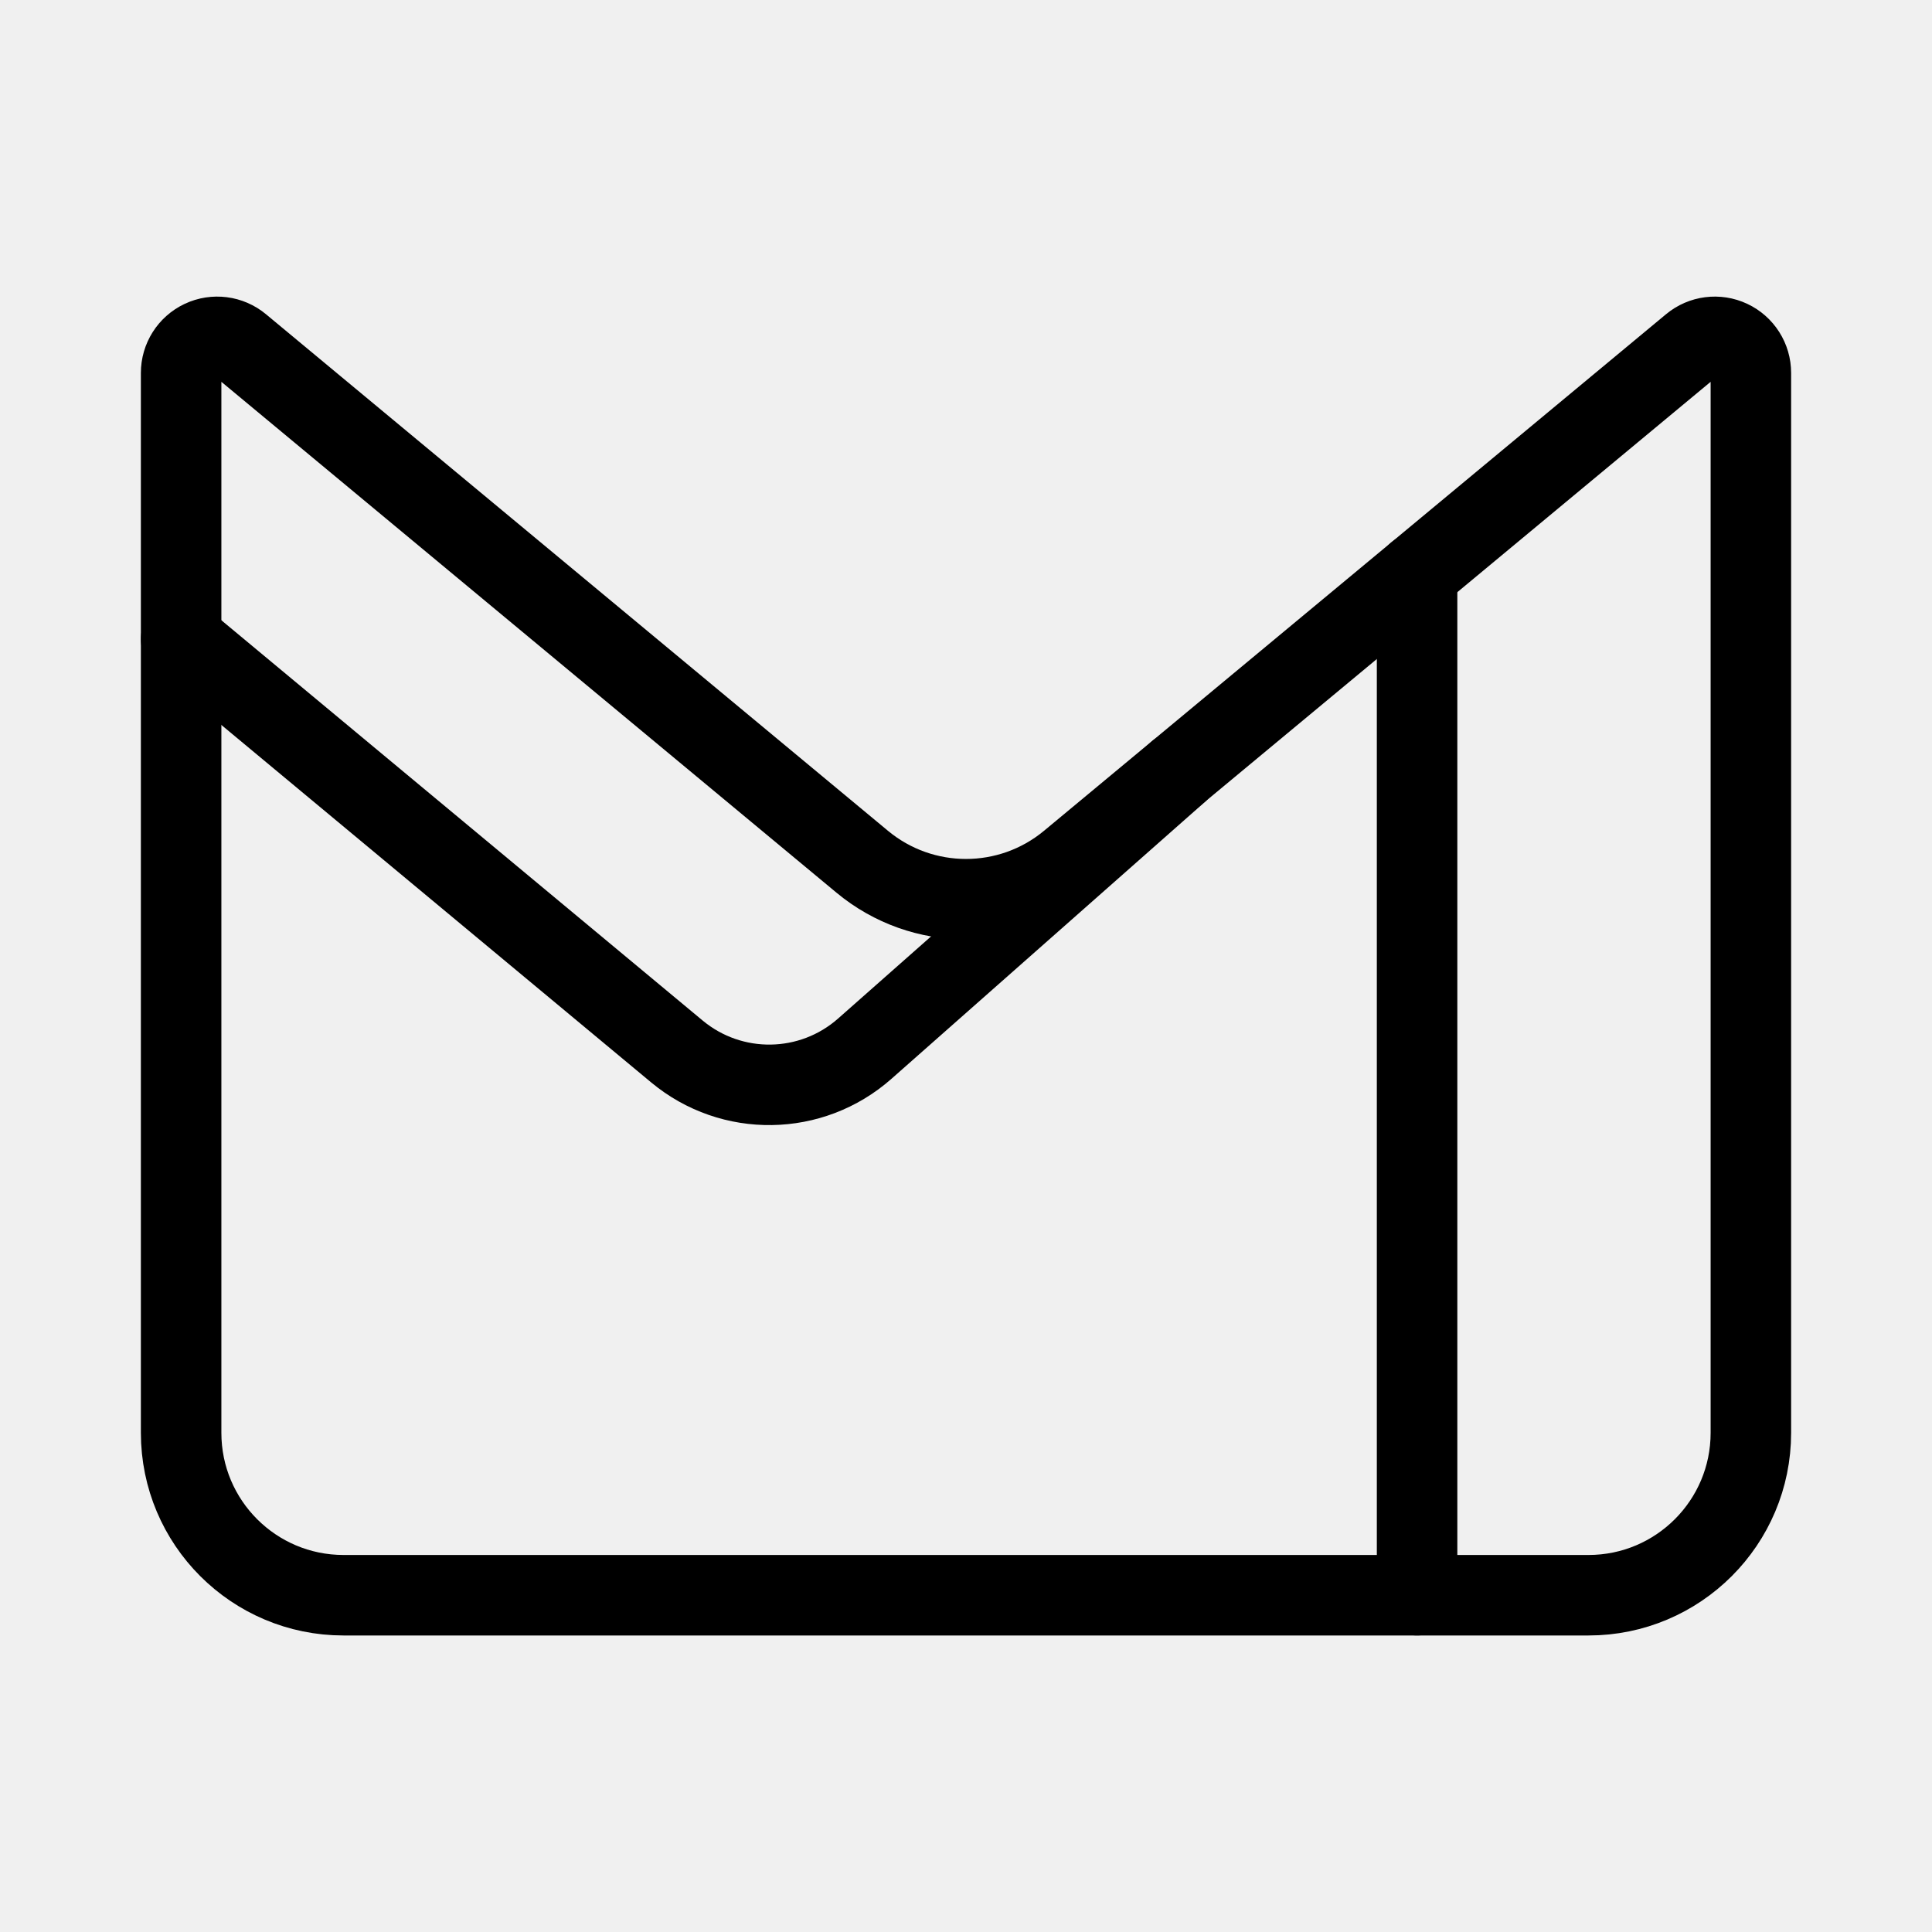
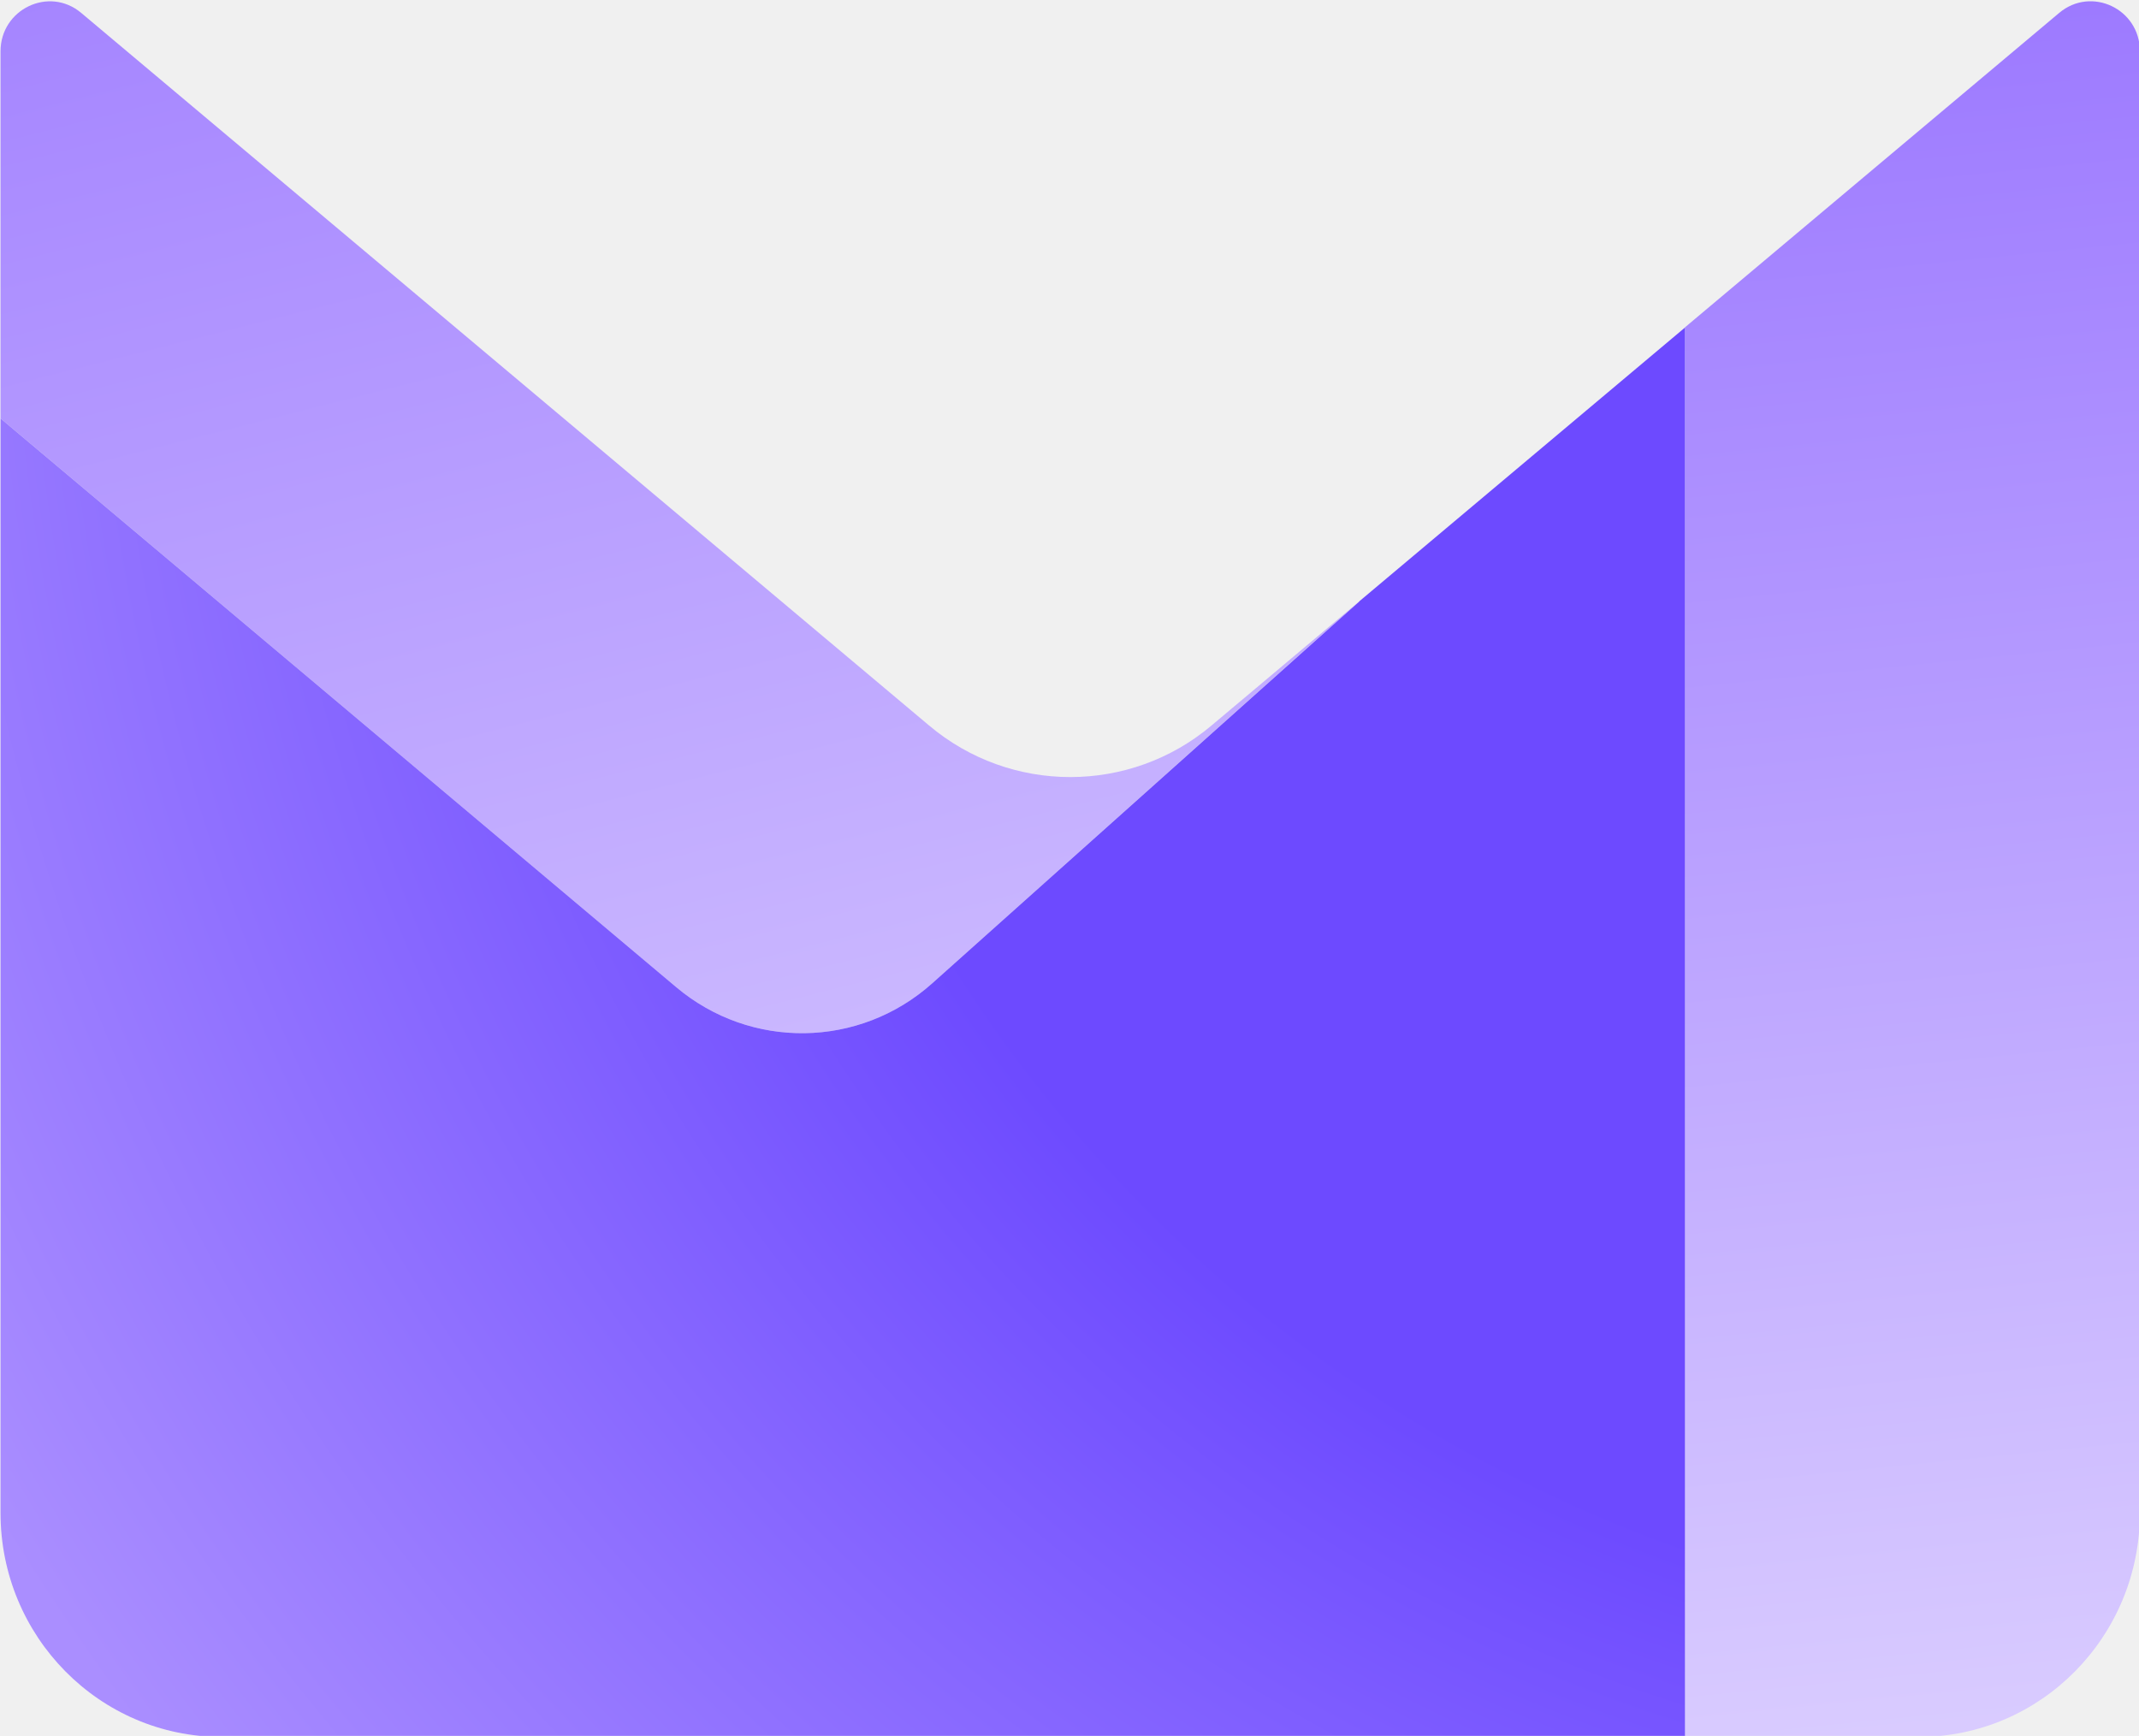
- <svg xmlns="http://www.w3.org/2000/svg" width="1em" height="1em" viewBox="0 0 48 48">
+ <svg xmlns="http://www.w3.org/2000/svg" width="918" height="745" fill="none" viewBox="0 0 918 745">
+   <g clip-path="url(#protonmail__a)">
+     <path fill="url(#protonmail__b)" fill-rule="evenodd" d="M723.149 140.476v604.98h100.286c52.441 0 94.939-43.084 94.939-96.133V21.947c0-18.125-20.827-27.995-34.617-16.417z" clip-rule="evenodd" />
+     <path fill="url(#protonmail__c)" fill-rule="evenodd" d="m583.274 258.151-183.217 163.89c-31.239 27.9-77.864 28.564-109.855 1.613L.227 179.574V22.042c0-18.125 20.826-28.09 34.617-16.512L398.65 311.294a94.056 94.056 0 0 0 121.394 0z" clip-rule="evenodd" />
+     <path fill="url(#protonmail__d)" d="m723.149 140.571-139.875 117.58.094-.001-183.311 163.891c-31.239 27.9-77.864 28.564-109.855 1.613L.227 179.574v469.749c0 53.049 42.497 96.133 94.938 96.133H723.15z" />
+   </g>
  <defs>
-     <style>.proton-a,.proton-b{fill:none;stroke:currentColor;stroke-linecap:round;stroke-linejoin:round;stroke-width:2px;}.proton-b{fill-rule:evenodd;}</style>
+     <linearGradient id="protonmail__b" x1="2304.04" x2="2116.29" y1="1228.39" y2="-635.265" gradientUnits="userSpaceOnUse">
+       <stop offset=".271" stop-color="#e3d9ff" />
+       <stop offset="1" stop-color="#7341ff" />
+     </linearGradient>
+     <linearGradient id="protonmail__c" x1="542.753" x2="160.929" y1="752.371" y2="-755.454" gradientUnits="userSpaceOnUse">
+       <stop stop-color="#e3d9ff" />
+       <stop offset="1" stop-color="#7341ff" />
+     </linearGradient>
+     <radialGradient id="protonmail__d" cx="0" cy="0" r="1" gradientTransform="matrix(1070.72 0 0 1083.11 914.374 91.728)" gradientUnits="userSpaceOnUse">
+       <stop offset=".556" stop-color="#6d4aff" />
+       <stop offset=".994" stop-color="#aa8eff" />
+     </radialGradient>
+     <clipPath id="protonmail__a">
+       <path fill="#fff" d="M0 0h918v745H0z" />
+     </clipPath>
  </defs>
-   <path class="proton-a" d="M4.5,9.266a.896.896,0,0,1,1.469-.69L21.422,21.41a4.035,4.035,0,0,0,5.155,0L42.031,8.576a.896.896,0,0,1,1.469.69V35.598a4.035,4.035,0,0,1-4.035,4.035H8.534A4.035,4.035,0,0,1,4.5,35.598Z" />
-   <path class="proton-b" d="M29.265,19.178l.002.002-7.782,6.874a3.586,3.586,0,0,1-4.667.07L4.5,15.879" />
-   <line class="proton-a" x1="35.207" y1="14.243" x2="35.207" y2="39.632" />
</svg>
